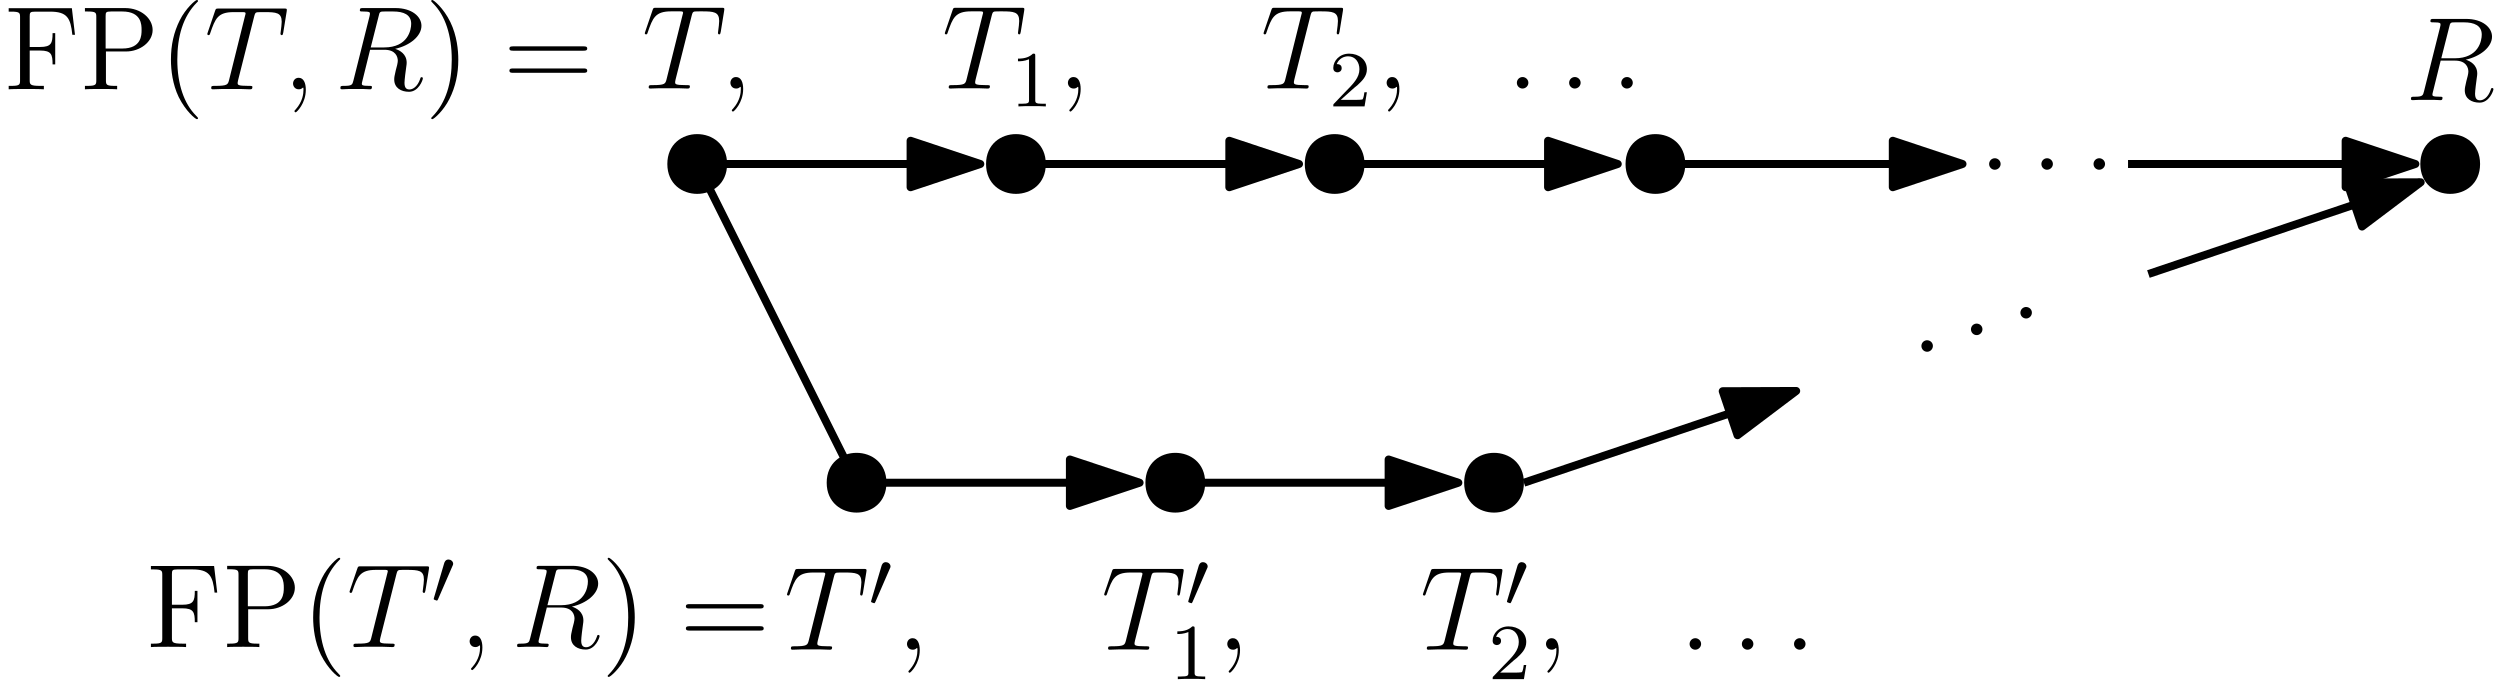
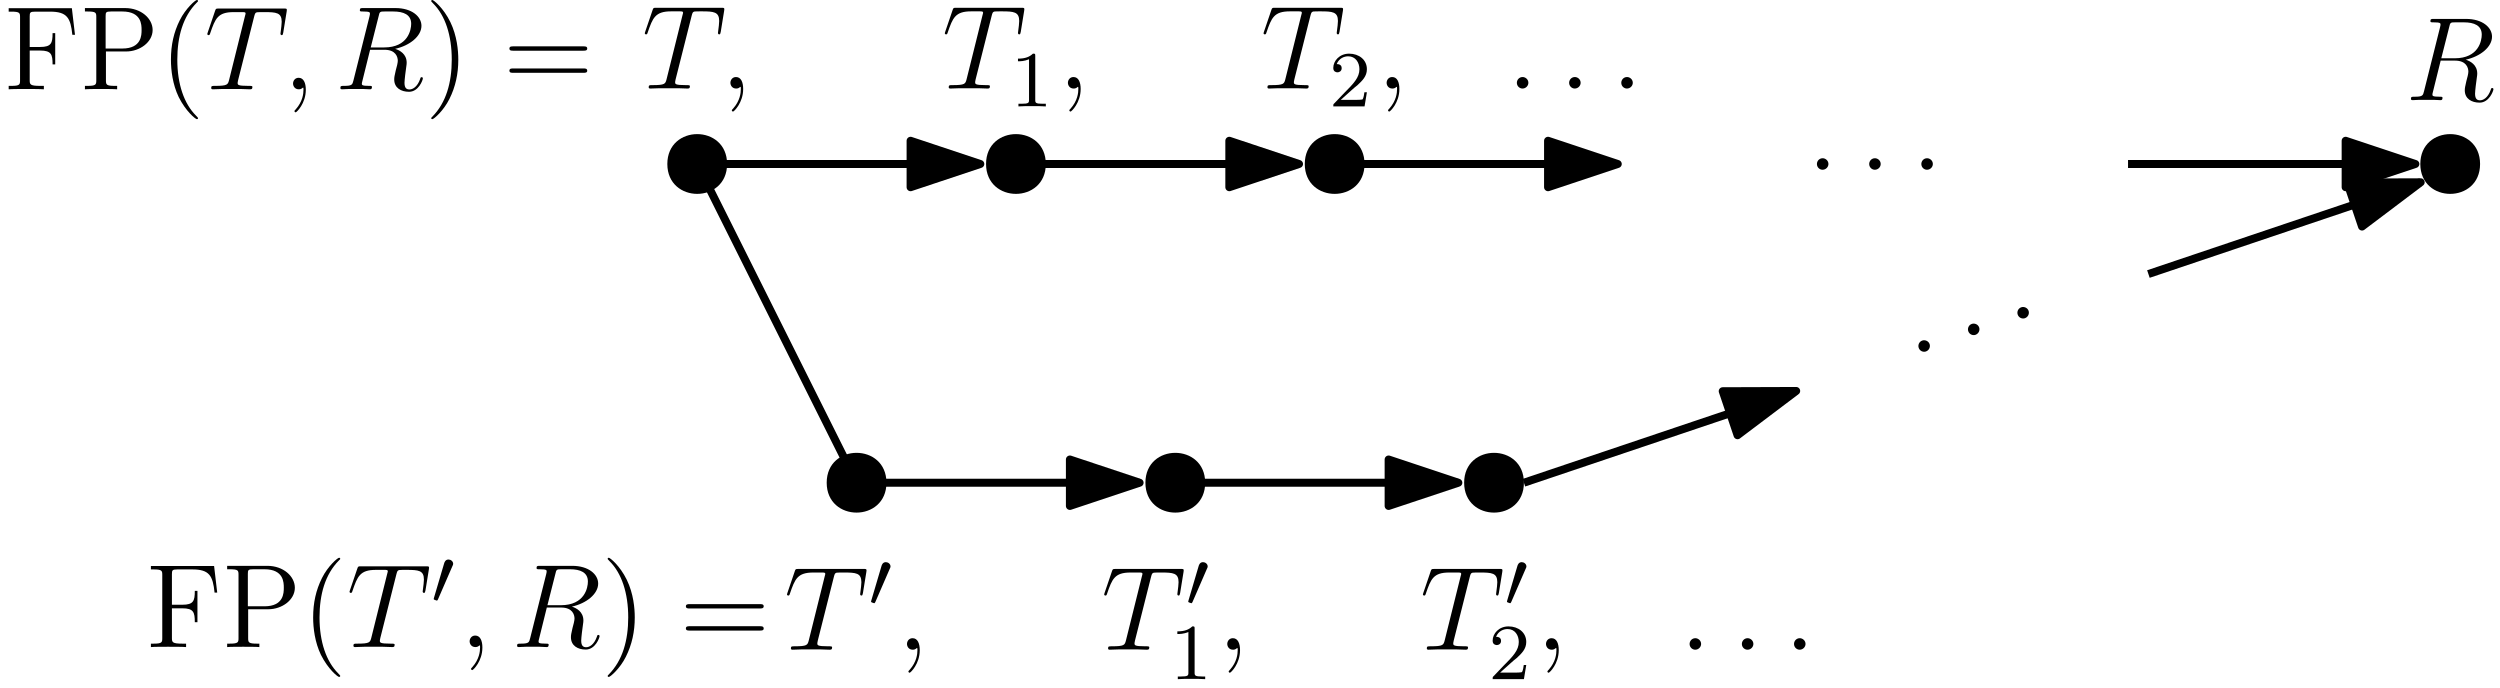
<svg xmlns="http://www.w3.org/2000/svg" xmlns:xlink="http://www.w3.org/1999/xlink" width="251pt" height="69pt" viewBox="0 0 251 69" version="1.2" id="svg282">
  <defs id="defs79">
    <g id="g77">
      <symbol overflow="visible" id="glyph0-0">
        <path style="stroke:none;" d="" id="path29" />
      </symbol>
      <symbol overflow="visible" id="glyph0-1">
        <path style="stroke:none;" d="M 4.984 -7.297 C 5.062 -7.578 5.078 -7.688 5.266 -7.734 C 5.359 -7.75 5.75 -7.75 6 -7.75 C 7.203 -7.75 7.75 -7.703 7.75 -6.781 C 7.75 -6.594 7.703 -6.141 7.641 -5.703 L 7.625 -5.562 C 7.625 -5.516 7.672 -5.438 7.75 -5.438 C 7.859 -5.438 7.859 -5.5 7.906 -5.688 L 8.25 -7.812 C 8.266 -7.906 8.266 -7.938 8.266 -7.969 C 8.266 -8.109 8.203 -8.109 7.953 -8.109 L 1.422 -8.109 C 1.141 -8.109 1.141 -8.094 1.062 -7.875 L 0.328 -5.719 C 0.328 -5.703 0.281 -5.562 0.281 -5.562 C 0.281 -5.5 0.328 -5.438 0.406 -5.438 C 0.5 -5.438 0.531 -5.484 0.578 -5.641 C 1.078 -7.094 1.328 -7.75 2.922 -7.75 L 3.719 -7.75 C 4 -7.75 4.125 -7.75 4.125 -7.625 C 4.125 -7.594 4.125 -7.562 4.062 -7.344 L 2.469 -0.938 C 2.344 -0.469 2.312 -0.344 1.047 -0.344 C 0.75 -0.344 0.672 -0.344 0.672 -0.125 C 0.672 0 0.797 0 0.859 0 C 1.156 0 1.469 -0.031 1.766 -0.031 L 3.641 -0.031 C 3.938 -0.031 4.25 0 4.547 0 C 4.688 0 4.812 0 4.812 -0.234 C 4.812 -0.344 4.719 -0.344 4.406 -0.344 C 3.328 -0.344 3.328 -0.453 3.328 -0.641 C 3.328 -0.641 3.328 -0.734 3.375 -0.922 Z M 4.984 -7.297 " id="path32" />
      </symbol>
      <symbol overflow="visible" id="glyph0-2">
        <path style="stroke:none;" d="M 2.328 0.047 C 2.328 -0.641 2.109 -1.156 1.609 -1.156 C 1.234 -1.156 1.047 -0.844 1.047 -0.578 C 1.047 -0.328 1.219 0 1.625 0 C 1.781 0 1.906 -0.047 2.016 -0.156 C 2.047 -0.172 2.062 -0.172 2.062 -0.172 C 2.094 -0.172 2.094 -0.016 2.094 0.047 C 2.094 0.438 2.016 1.219 1.328 2 C 1.188 2.141 1.188 2.156 1.188 2.188 C 1.188 2.25 1.25 2.312 1.312 2.312 C 1.406 2.312 2.328 1.422 2.328 0.047 Z M 2.328 0.047 " id="path35" />
      </symbol>
      <symbol overflow="visible" id="glyph0-3">
        <path style="stroke:none;" d="M 4.406 -7.344 C 4.5 -7.797 4.547 -7.812 5.016 -7.812 L 5.875 -7.812 C 6.906 -7.812 7.672 -7.5 7.672 -6.578 C 7.672 -5.969 7.359 -4.203 4.953 -4.203 L 3.609 -4.203 Z M 6.062 -4.062 C 7.547 -4.391 8.703 -5.344 8.703 -6.375 C 8.703 -7.297 7.75 -8.156 6.094 -8.156 L 2.859 -8.156 C 2.625 -8.156 2.516 -8.156 2.516 -7.938 C 2.516 -7.812 2.594 -7.812 2.828 -7.812 C 3.531 -7.812 3.531 -7.719 3.531 -7.594 C 3.531 -7.562 3.531 -7.5 3.484 -7.312 L 1.875 -0.891 C 1.766 -0.469 1.75 -0.344 0.922 -0.344 C 0.641 -0.344 0.562 -0.344 0.562 -0.125 C 0.562 0 0.688 0 0.734 0 C 0.938 0 1.188 -0.031 1.422 -0.031 L 2.828 -0.031 C 3.047 -0.031 3.297 0 3.516 0 C 3.609 0 3.734 0 3.734 -0.234 C 3.734 -0.344 3.641 -0.344 3.453 -0.344 C 2.719 -0.344 2.719 -0.438 2.719 -0.562 C 2.719 -0.578 2.719 -0.656 2.75 -0.75 L 3.547 -3.969 L 4.984 -3.969 C 6.125 -3.969 6.328 -3.25 6.328 -2.859 C 6.328 -2.672 6.219 -2.219 6.125 -1.906 C 6 -1.344 5.969 -1.219 5.969 -0.984 C 5.969 -0.141 6.656 0.25 7.453 0.25 C 8.422 0.25 8.844 -0.938 8.844 -1.094 C 8.844 -1.188 8.781 -1.219 8.719 -1.219 C 8.625 -1.219 8.594 -1.141 8.578 -1.047 C 8.281 -0.203 7.797 0.016 7.5 0.016 C 7.203 0.016 7 -0.125 7 -0.656 C 7 -0.938 7.141 -2.031 7.156 -2.094 C 7.219 -2.531 7.219 -2.578 7.219 -2.672 C 7.219 -3.547 6.516 -3.922 6.062 -4.062 Z M 6.062 -4.062 " id="path38" />
      </symbol>
      <symbol overflow="visible" id="glyph0-4">
        <path style="stroke:none;" d="M 2.203 -0.578 C 2.203 -0.922 1.906 -1.156 1.625 -1.156 C 1.281 -1.156 1.047 -0.875 1.047 -0.578 C 1.047 -0.234 1.328 0 1.609 0 C 1.953 0 2.203 -0.281 2.203 -0.578 Z M 2.203 -0.578 " id="path41" />
      </symbol>
      <symbol overflow="visible" id="glyph1-0">
        <path style="stroke:none;" d="" id="path44" />
      </symbol>
      <symbol overflow="visible" id="glyph1-1">
        <path style="stroke:none;" d="M 2.109 -3.781 C 2.156 -3.875 2.188 -3.938 2.188 -4.016 C 2.188 -4.281 1.938 -4.453 1.719 -4.453 C 1.406 -4.453 1.312 -4.172 1.281 -4.062 L 0.266 -0.625 C 0.234 -0.531 0.234 -0.516 0.234 -0.5 C 0.234 -0.438 0.281 -0.422 0.359 -0.391 C 0.516 -0.328 0.531 -0.328 0.547 -0.328 C 0.562 -0.328 0.609 -0.328 0.672 -0.469 Z M 2.109 -3.781 " id="path47" />
      </symbol>
      <symbol overflow="visible" id="glyph2-0">
        <path style="stroke:none;" d="" id="path50" />
      </symbol>
      <symbol overflow="visible" id="glyph2-1">
        <path style="stroke:none;" d="M 2.5 -5.078 C 2.5 -5.297 2.484 -5.297 2.266 -5.297 C 1.938 -4.984 1.516 -4.797 0.766 -4.797 L 0.766 -4.531 C 0.984 -4.531 1.406 -4.531 1.875 -4.734 L 1.875 -0.656 C 1.875 -0.359 1.844 -0.266 1.094 -0.266 L 0.812 -0.266 L 0.812 0 C 1.141 -0.031 1.828 -0.031 2.188 -0.031 C 2.547 -0.031 3.234 -0.031 3.562 0 L 3.562 -0.266 L 3.281 -0.266 C 2.531 -0.266 2.5 -0.359 2.5 -0.656 Z M 2.5 -5.078 " id="path53" />
      </symbol>
      <symbol overflow="visible" id="glyph2-2">
        <path style="stroke:none;" d="M 2.25 -1.625 C 2.375 -1.75 2.703 -2.016 2.844 -2.125 C 3.328 -2.578 3.797 -3.016 3.797 -3.734 C 3.797 -4.688 3 -5.297 2.016 -5.297 C 1.047 -5.297 0.422 -4.578 0.422 -3.859 C 0.422 -3.469 0.734 -3.422 0.844 -3.422 C 1.016 -3.422 1.266 -3.531 1.266 -3.844 C 1.266 -4.25 0.859 -4.25 0.766 -4.25 C 1 -4.844 1.531 -5.031 1.922 -5.031 C 2.656 -5.031 3.047 -4.406 3.047 -3.734 C 3.047 -2.906 2.469 -2.297 1.516 -1.344 L 0.516 -0.297 C 0.422 -0.219 0.422 -0.203 0.422 0 L 3.562 0 L 3.797 -1.422 L 3.547 -1.422 C 3.531 -1.266 3.469 -0.875 3.375 -0.719 C 3.328 -0.656 2.719 -0.656 2.594 -0.656 L 1.172 -0.656 Z M 2.25 -1.625 " id="path56" />
      </symbol>
      <symbol overflow="visible" id="glyph3-0">
        <path style="stroke:none;" d="" id="path59" />
      </symbol>
      <symbol overflow="visible" id="glyph3-1">
        <path style="stroke:none;" d="M 6.828 -8.141 L 0.484 -8.141 L 0.484 -7.797 L 0.734 -7.797 C 1.594 -7.797 1.625 -7.672 1.625 -7.234 L 1.625 -0.906 C 1.625 -0.469 1.594 -0.344 0.734 -0.344 L 0.484 -0.344 L 0.484 0 C 0.781 -0.031 1.844 -0.031 2.203 -0.031 C 2.625 -0.031 3.672 -0.031 4.016 0 L 4.016 -0.344 L 3.656 -0.344 C 2.625 -0.344 2.594 -0.484 2.594 -0.922 L 2.594 -3.891 L 3.641 -3.891 C 4.766 -3.891 4.891 -3.5 4.891 -2.5 L 5.156 -2.5 L 5.156 -5.641 L 4.891 -5.641 C 4.891 -4.641 4.766 -4.25 3.641 -4.25 L 2.594 -4.25 L 2.594 -7.312 C 2.594 -7.703 2.625 -7.797 3.141 -7.797 L 4.641 -7.797 C 6.359 -7.797 6.703 -7.156 6.875 -5.469 L 7.141 -5.469 Z M 6.828 -8.141 " id="path62" />
      </symbol>
      <symbol overflow="visible" id="glyph3-2">
        <path style="stroke:none;" d="M 2.609 -3.797 L 4.625 -3.797 C 6.031 -3.797 7.297 -4.75 7.297 -5.953 C 7.297 -7.109 6.141 -8.156 4.531 -8.156 L 0.5 -8.156 L 0.5 -7.812 L 0.734 -7.812 C 1.609 -7.812 1.641 -7.703 1.641 -7.25 L 1.641 -0.906 C 1.641 -0.469 1.609 -0.344 0.734 -0.344 L 0.5 -0.344 L 0.5 0 C 0.781 -0.031 1.766 -0.031 2.109 -0.031 C 2.469 -0.031 3.453 -0.031 3.734 0 L 3.734 -0.344 L 3.5 -0.344 C 2.641 -0.344 2.609 -0.469 2.609 -0.906 Z M 2.578 -4.094 L 2.578 -7.344 C 2.578 -7.734 2.609 -7.812 3.125 -7.812 L 4.25 -7.812 C 6.188 -7.812 6.188 -6.469 6.188 -5.953 C 6.188 -5.453 6.188 -4.094 4.25 -4.094 Z M 2.578 -4.094 " id="path65" />
      </symbol>
      <symbol overflow="visible" id="glyph3-3">
        <path style="stroke:none;" d="M 3.891 2.906 C 3.891 2.875 3.891 2.844 3.688 2.641 C 2.484 1.438 1.812 -0.531 1.812 -2.969 C 1.812 -5.297 2.375 -7.297 3.766 -8.703 C 3.891 -8.812 3.891 -8.828 3.891 -8.875 C 3.891 -8.938 3.828 -8.969 3.781 -8.969 C 3.625 -8.969 2.641 -8.109 2.062 -6.938 C 1.453 -5.719 1.172 -4.453 1.172 -2.969 C 1.172 -1.906 1.344 -0.484 1.953 0.781 C 2.672 2.219 3.641 3 3.781 3 C 3.828 3 3.891 2.969 3.891 2.906 Z M 3.891 2.906 " id="path68" />
      </symbol>
      <symbol overflow="visible" id="glyph3-4">
        <path style="stroke:none;" d="M 3.375 -2.969 C 3.375 -3.891 3.25 -5.359 2.578 -6.75 C 1.875 -8.188 0.891 -8.969 0.766 -8.969 C 0.719 -8.969 0.656 -8.938 0.656 -8.875 C 0.656 -8.828 0.656 -8.812 0.859 -8.609 C 2.062 -7.406 2.719 -5.422 2.719 -2.984 C 2.719 -0.672 2.156 1.328 0.781 2.734 C 0.656 2.844 0.656 2.875 0.656 2.906 C 0.656 2.969 0.719 3 0.766 3 C 0.922 3 1.906 2.141 2.484 0.969 C 3.094 -0.25 3.375 -1.547 3.375 -2.969 Z M 3.375 -2.969 " id="path71" />
      </symbol>
      <symbol overflow="visible" id="glyph3-5">
        <path style="stroke:none;" d="M 8.062 -3.875 C 8.234 -3.875 8.453 -3.875 8.453 -4.094 C 8.453 -4.312 8.25 -4.312 8.062 -4.312 L 1.031 -4.312 C 0.859 -4.312 0.641 -4.312 0.641 -4.094 C 0.641 -3.875 0.844 -3.875 1.031 -3.875 Z M 8.062 -1.656 C 8.234 -1.656 8.453 -1.656 8.453 -1.859 C 8.453 -2.094 8.25 -2.094 8.062 -2.094 L 1.031 -2.094 C 0.859 -2.094 0.641 -2.094 0.641 -1.875 C 0.641 -1.656 0.844 -1.656 1.031 -1.656 Z M 8.062 -1.656 " id="path74" />
      </symbol>
    </g>
  </defs>
  <path id="path81" d="m 73,16.465 c 0,-4 -6,-4 -6,0 0,4 6,4 6,0 z m 0,0" style="fill:#000000;fill-opacity:1;fill-rule:evenodd;stroke:none" />
  <path id="path83" d="m 105,16.465 c 0,-4 -6,-4 -6,0 0,4 6,4 6,0 z m 0,0" style="fill:#000000;fill-opacity:1;fill-rule:evenodd;stroke:none" />
  <path id="path85" d="m 89,48.465 c 0,-4 -6,-4 -6,0 0,4 6,4 6,0 z m 0,0" style="fill:#000000;fill-opacity:1;fill-rule:evenodd;stroke:none" />
  <path id="path87" d="m 121,48.465 c 0,-4 -6,-4 -6,0 0,4 6,4 6,0 z m 0,0" style="fill:#000000;fill-opacity:1;fill-rule:evenodd;stroke:none" />
  <path id="path89" d="m 137,16.465 c 0,-4 -6,-4 -6,0 0,4 6,4 6,0 z m 0,0" style="fill:#000000;fill-opacity:1;fill-rule:evenodd;stroke:none" />
  <path id="path91" d="m 153,48.465 c 0,-4 -6,-4 -6,0 0,4 6,4 6,0 z m 0,0" style="fill:#000000;fill-opacity:1;fill-rule:evenodd;stroke:none" />
  <path id="path93" d="M 69.576,16.465 H 98.423" style="fill:none;stroke:#000000;stroke-width:0.8;stroke-linecap:butt;stroke-linejoin:round;stroke-miterlimit:10;stroke-opacity:1" />
  <path id="path95" d="m 98.423,16.465 -7,-2.332 v 4.664 z m 0,0" style="fill:#000000;fill-opacity:1;fill-rule:evenodd;stroke:#000000;stroke-width:0.8;stroke-linecap:butt;stroke-linejoin:round;stroke-miterlimit:10;stroke-opacity:1" />
  <g id="g99" style="fill:#000000;fill-opacity:1">
    <use height="100%" width="100%" id="use97" y="8.89" x="64.456" xlink:href="#glyph0-1" />
  </g>
  <g id="g103" style="fill:#000000;fill-opacity:1">
    <use height="100%" width="100%" id="use101" y="8.89" x="72.286" xlink:href="#glyph0-2" />
  </g>
  <g id="g107" style="fill:#000000;fill-opacity:1">
    <use height="100%" width="100%" id="use105" y="65.231" x="78.733" xlink:href="#glyph0-1" />
  </g>
  <g id="g111" style="fill:#000000;fill-opacity:1">
    <use height="100%" width="100%" id="use109" y="60.893" x="87.22" xlink:href="#glyph1-1" />
  </g>
  <g id="g115" style="fill:#000000;fill-opacity:1">
    <use height="100%" width="100%" id="use113" y="65.231" x="90.015" xlink:href="#glyph0-2" />
  </g>
  <g id="g119" style="fill:#000000;fill-opacity:1">
    <use height="100%" width="100%" id="use117" y="8.89" x="94.578" xlink:href="#glyph0-1" />
  </g>
  <g id="g123" style="fill:#000000;fill-opacity:1">
    <use height="100%" width="100%" id="use121" y="10.684" x="101.439" xlink:href="#glyph2-1" />
  </g>
  <g id="g127" style="fill:#000000;fill-opacity:1">
    <use height="100%" width="100%" id="use125" y="8.89" x="106.171" xlink:href="#glyph0-2" />
  </g>
  <g id="g131" style="fill:#000000;fill-opacity:1">
    <use height="100%" width="100%" id="use129" y="8.89" x="126.579" xlink:href="#glyph0-1" />
  </g>
  <g id="g135" style="fill:#000000;fill-opacity:1">
    <use height="100%" width="100%" id="use133" y="10.684" x="133.439" xlink:href="#glyph2-2" />
  </g>
  <g id="g139" style="fill:#000000;fill-opacity:1">
    <use height="100%" width="100%" id="use137" y="8.89" x="138.171" xlink:href="#glyph0-2" />
  </g>
  <g id="g143" style="fill:#000000;fill-opacity:1">
    <use height="100%" width="100%" id="use141" y="65.231" x="110.578" xlink:href="#glyph0-1" />
  </g>
  <g id="g147" style="fill:#000000;fill-opacity:1">
    <use height="100%" width="100%" id="use145" y="60.893" x="119.064" xlink:href="#glyph1-1" />
  </g>
  <g id="g151" style="fill:#000000;fill-opacity:1">
    <use height="100%" width="100%" id="use149" y="68.187" x="117.439" xlink:href="#glyph2-1" />
  </g>
  <g id="g155" style="fill:#000000;fill-opacity:1">
    <use height="100%" width="100%" id="use153" y="65.231" x="122.171" xlink:href="#glyph0-2" />
  </g>
  <g id="g159" style="fill:#000000;fill-opacity:1">
    <use height="100%" width="100%" id="use157" y="65.231" x="142.579" xlink:href="#glyph0-1" />
  </g>
  <g id="g163" style="fill:#000000;fill-opacity:1">
    <use height="100%" width="100%" id="use161" y="60.893" x="151.064" xlink:href="#glyph1-1" />
  </g>
  <g id="g167" style="fill:#000000;fill-opacity:1">
    <use height="100%" width="100%" id="use165" y="68.187" x="149.439" xlink:href="#glyph2-2" />
  </g>
  <g id="g171" style="fill:#000000;fill-opacity:1">
    <use height="100%" width="100%" id="use169" y="65.231" x="154.171" xlink:href="#glyph0-2" />
  </g>
  <path id="path173" d="m 70,16.465 16,32" style="fill:none;stroke:#000000;stroke-width:0.8;stroke-linecap:butt;stroke-linejoin:round;stroke-miterlimit:10;stroke-opacity:1" />
  <path id="path175" d="m 249,16.465 c 0,-4 -6,-4 -6,0 0,4 6,4 6,0 z m 0,0" style="fill:#000000;fill-opacity:1;fill-rule:evenodd;stroke:none" />
  <g id="g183" style="fill:#000000;fill-opacity:1">
    <use height="100%" width="100%" id="use181" y="10.055" x="241.496" xlink:href="#glyph0-3" />
  </g>
  <g id="g191" style="fill:#000000;fill-opacity:1">
    <use height="100%" width="100%" id="use185" y="8.966" x="0.388" xlink:href="#glyph3-1" />
    <use height="100%" width="100%" id="use187" y="8.966" x="8.027" xlink:href="#glyph3-2" />
    <use height="100%" width="100%" id="use189" y="8.966" x="15.99" xlink:href="#glyph3-3" />
  </g>
  <g id="g195" style="fill:#000000;fill-opacity:1">
    <use height="100%" width="100%" id="use193" y="8.966" x="20.532" xlink:href="#glyph0-1" />
  </g>
  <g id="g199" style="fill:#000000;fill-opacity:1">
    <use height="100%" width="100%" id="use197" y="8.966" x="28.375" xlink:href="#glyph0-2" />
  </g>
  <g id="g203" style="fill:#000000;fill-opacity:1">
    <use height="100%" width="100%" id="use201" y="8.966" x="33.611" xlink:href="#glyph0-3" />
  </g>
  <g id="g207" style="fill:#000000;fill-opacity:1">
    <use height="100%" width="100%" id="use205" y="8.966" x="42.638" xlink:href="#glyph3-4" />
  </g>
  <g id="g211" style="fill:#000000;fill-opacity:1">
    <use height="100%" width="100%" id="use209" y="8.966" x="50.504" xlink:href="#glyph3-5" />
  </g>
-   <g id="g921" transform="translate(23.52928,10.48782)">
+   <g id="g921" transform="translate(6.240699,10.48782)">
    <g style="fill:#000000;fill-opacity:1" id="g215">
      <use xlink:href="#glyph0-4" x="175.131" y="6.555" id="use213" width="100%" height="100%" />
    </g>
    <g style="fill:#000000;fill-opacity:1" id="g219">
      <use xlink:href="#glyph0-4" x="180.379" y="6.555" id="use217" width="100%" height="100%" />
    </g>
    <g style="fill:#000000;fill-opacity:1" id="g223">
      <use xlink:href="#glyph0-4" x="185.615" y="6.555" id="use221" width="100%" height="100%" />
    </g>
  </g>
  <g id="g231" style="fill:#000000;fill-opacity:1">
    <use height="100%" width="100%" id="use225" y="64.966" x="14.667" xlink:href="#glyph3-1" />
    <use height="100%" width="100%" id="use227" y="64.966" x="22.306" xlink:href="#glyph3-2" />
    <use height="100%" width="100%" id="use229" y="64.966" x="30.268" xlink:href="#glyph3-3" />
  </g>
  <g id="g235" style="fill:#000000;fill-opacity:1">
    <use height="100%" width="100%" id="use233" y="64.966" x="34.811" xlink:href="#glyph0-1" />
  </g>
  <g id="g239" style="fill:#000000;fill-opacity:1">
    <use height="100%" width="100%" id="use237" y="60.628" x="43.31" xlink:href="#glyph1-1" />
  </g>
  <g id="g243" style="fill:#000000;fill-opacity:1">
    <use height="100%" width="100%" id="use241" y="64.966" x="46.104" xlink:href="#glyph0-2" />
  </g>
  <g id="g247" style="fill:#000000;fill-opacity:1">
    <use height="100%" width="100%" id="use245" y="64.966" x="51.353" xlink:href="#glyph0-3" />
  </g>
  <g id="g251" style="fill:#000000;fill-opacity:1">
    <use height="100%" width="100%" id="use249" y="64.966" x="60.355" xlink:href="#glyph3-4" />
  </g>
  <g id="g255" style="fill:#000000;fill-opacity:1">
    <use height="100%" width="100%" id="use253" y="64.966" x="68.222" xlink:href="#glyph3-5" />
  </g>
-   <g id="g394" transform="rotate(-2.001684,-10.13762,11.92704)">
+   <g id="g394" transform="rotate(-2.001684,-10.28833,20.55394)">
    <g transform="rotate(-16.57301,192.1771,42.5551)" style="fill:#000000;fill-opacity:1" id="g259">
      <use xlink:href="#glyph0-4" x="191.13" y="42.555" id="use257" width="100%" height="100%" />
    </g>
    <g transform="rotate(-16.57301,192.1771,42.5551)" style="fill:#000000;fill-opacity:1" id="g263">
      <use xlink:href="#glyph0-4" x="196.379" y="42.555" id="use261" width="100%" height="100%" />
    </g>
    <g transform="rotate(-16.57301,192.1771,42.5551)" style="fill:#000000;fill-opacity:1" id="g267">
      <use xlink:href="#glyph0-4" x="201.615" y="42.555" id="use265" width="100%" height="100%" />
    </g>
  </g>
  <g id="g398" transform="translate(-0.4242857)">
    <path style="fill:none;stroke:#000000;stroke-width:0.8;stroke-linecap:butt;stroke-linejoin:round;stroke-miterlimit:10;stroke-opacity:1" d="m 102,16.465 h 28.848" id="path269" />
    <path style="fill:#000000;fill-opacity:1;fill-rule:evenodd;stroke:#000000;stroke-width:0.8;stroke-linecap:butt;stroke-linejoin:round;stroke-miterlimit:10;stroke-opacity:1" d="m 130.848,16.465 -7,-2.332 v 4.664 z m 0,0" id="path271" />
  </g>
  <path id="path273" d="M 85.57,48.465 H 114.417" style="fill:none;stroke:#000000;stroke-width:0.8;stroke-linecap:butt;stroke-linejoin:round;stroke-miterlimit:10;stroke-opacity:1" />
  <path id="path275" d="m 114.417,48.465 -7,-2.332 v 4.664 z m 0,0" style="fill:#000000;fill-opacity:1;fill-rule:evenodd;stroke:#000000;stroke-width:0.8;stroke-linecap:butt;stroke-linejoin:round;stroke-miterlimit:10;stroke-opacity:1" />
  <g id="g438" transform="translate(-0.4302857)">
    <path style="fill:none;stroke:#000000;stroke-width:0.8;stroke-linecap:butt;stroke-linejoin:round;stroke-miterlimit:10;stroke-opacity:1" d="m 118,48.465 h 28.848" id="path277" />
    <path style="fill:#000000;fill-opacity:1;fill-rule:evenodd;stroke:#000000;stroke-width:0.8;stroke-linecap:butt;stroke-linejoin:round;stroke-miterlimit:10;stroke-opacity:1" d="m 146.848,48.465 -7,-2.332 v 4.664 z m 0,0" id="path279" />
  </g>
-   <g transform="translate(31.57571)" id="g398-3">
+   <g transform="translate(31.57572)" id="g398-3">
    <path style="fill:none;stroke:#000000;stroke-width:0.8;stroke-linecap:butt;stroke-linejoin:round;stroke-miterlimit:10;stroke-opacity:1" d="m 102,16.465 h 28.848" id="path269-6" />
    <path style="fill:#000000;fill-opacity:1;fill-rule:evenodd;stroke:#000000;stroke-width:0.8;stroke-linecap:butt;stroke-linejoin:round;stroke-miterlimit:10;stroke-opacity:1" d="m 130.848,16.465 -7,-2.332 v 4.664 z m 0,0" id="path271-7" />
  </g>
-   <path id="path89-5" d="m 169.205,16.465 c 0,-4 -6,-4 -6,0 0,4 6,4 6,0 z m 0,0" style="fill:#000000;fill-opacity:1;fill-rule:evenodd;stroke:none;stroke-width:1" />
-   <g transform="rotate(-18.62361,135.5,-58.26341)" id="g438-3">
+   <g transform="rotate(-18.62361,135.5,-58.26342)" id="g438-3">
    <path style="fill:none;stroke:#000000;stroke-width:0.8;stroke-linecap:butt;stroke-linejoin:round;stroke-miterlimit:10;stroke-opacity:1" d="m 118,48.465 h 28.848" id="path277-5" />
    <path style="fill:#000000;fill-opacity:1;fill-rule:evenodd;stroke:#000000;stroke-width:0.8;stroke-linecap:butt;stroke-linejoin:round;stroke-miterlimit:10;stroke-opacity:1" d="m 146.848,48.465 -7,-2.332 v 4.664 z m 0,0" id="path279-6" />
  </g>
  <g transform="rotate(-18.62361,102.9584,-259.9342)" id="g438-3-2">
    <path style="fill:none;stroke:#000000;stroke-width:0.8;stroke-linecap:butt;stroke-linejoin:round;stroke-miterlimit:10;stroke-opacity:1" d="m 118,48.465 h 28.848" id="path277-5-9" />
    <path style="fill:#000000;fill-opacity:1;fill-rule:evenodd;stroke:#000000;stroke-width:0.8;stroke-linecap:butt;stroke-linejoin:round;stroke-miterlimit:10;stroke-opacity:1" d="m 146.848,48.465 -7,-2.332 v 4.664 z m 0,0" id="path279-6-1" />
  </g>
  <g transform="translate(111.6541)" id="g398-3-2">
    <path style="fill:none;stroke:#000000;stroke-width:0.8;stroke-linecap:butt;stroke-linejoin:round;stroke-miterlimit:10;stroke-opacity:1" d="m 102,16.465 h 28.848" id="path269-6-7" />
    <path style="fill:#000000;fill-opacity:1;fill-rule:evenodd;stroke:#000000;stroke-width:0.8;stroke-linecap:butt;stroke-linejoin:round;stroke-miterlimit:10;stroke-opacity:1" d="m 130.848,16.465 -7,-2.332 v 4.664 z m 0,0" id="path271-7-0" />
  </g>
-   <g transform="translate(66.18763,-4.9436931e-5)" id="g398-3-3">
-     <path style="fill:none;stroke:#000000;stroke-width:0.8;stroke-linecap:butt;stroke-linejoin:round;stroke-miterlimit:10;stroke-opacity:1" d="m 102,16.465 h 28.848" id="path269-6-6" />
-     <path style="fill:#000000;fill-opacity:1;fill-rule:evenodd;stroke:#000000;stroke-width:0.8;stroke-linecap:butt;stroke-linejoin:round;stroke-miterlimit:10;stroke-opacity:1" d="m 130.848,16.465 -7,-2.332 v 4.664 z m 0,0" id="path271-7-7" />
-   </g>
  <g id="g921-5" transform="translate(-23.88527,2.3347)">
    <g style="fill:#000000;fill-opacity:1" id="g215-3">
      <use xlink:href="#glyph0-4" x="175.131" y="6.555" id="use213-5" width="100%" height="100%" />
    </g>
    <g style="fill:#000000;fill-opacity:1" id="g219-6">
      <use xlink:href="#glyph0-4" x="180.379" y="6.555" id="use217-2" width="100%" height="100%" />
    </g>
    <g style="fill:#000000;fill-opacity:1" id="g223-9">
      <use xlink:href="#glyph0-4" x="185.615" y="6.555" id="use221-1" width="100%" height="100%" />
    </g>
  </g>
  <g id="g921-2" transform="translate(-6.542567,58.6757)">
    <g style="fill:#000000;fill-opacity:1" id="g215-7">
      <use xlink:href="#glyph0-4" x="175.131" y="6.555" id="use213-0" width="100%" height="100%" />
    </g>
    <g style="fill:#000000;fill-opacity:1" id="g219-9">
      <use xlink:href="#glyph0-4" x="180.379" y="6.555" id="use217-3" width="100%" height="100%" />
    </g>
    <g style="fill:#000000;fill-opacity:1" id="g223-6">
      <use xlink:href="#glyph0-4" x="185.615" y="6.555" id="use221-0" width="100%" height="100%" />
    </g>
  </g>
</svg>
